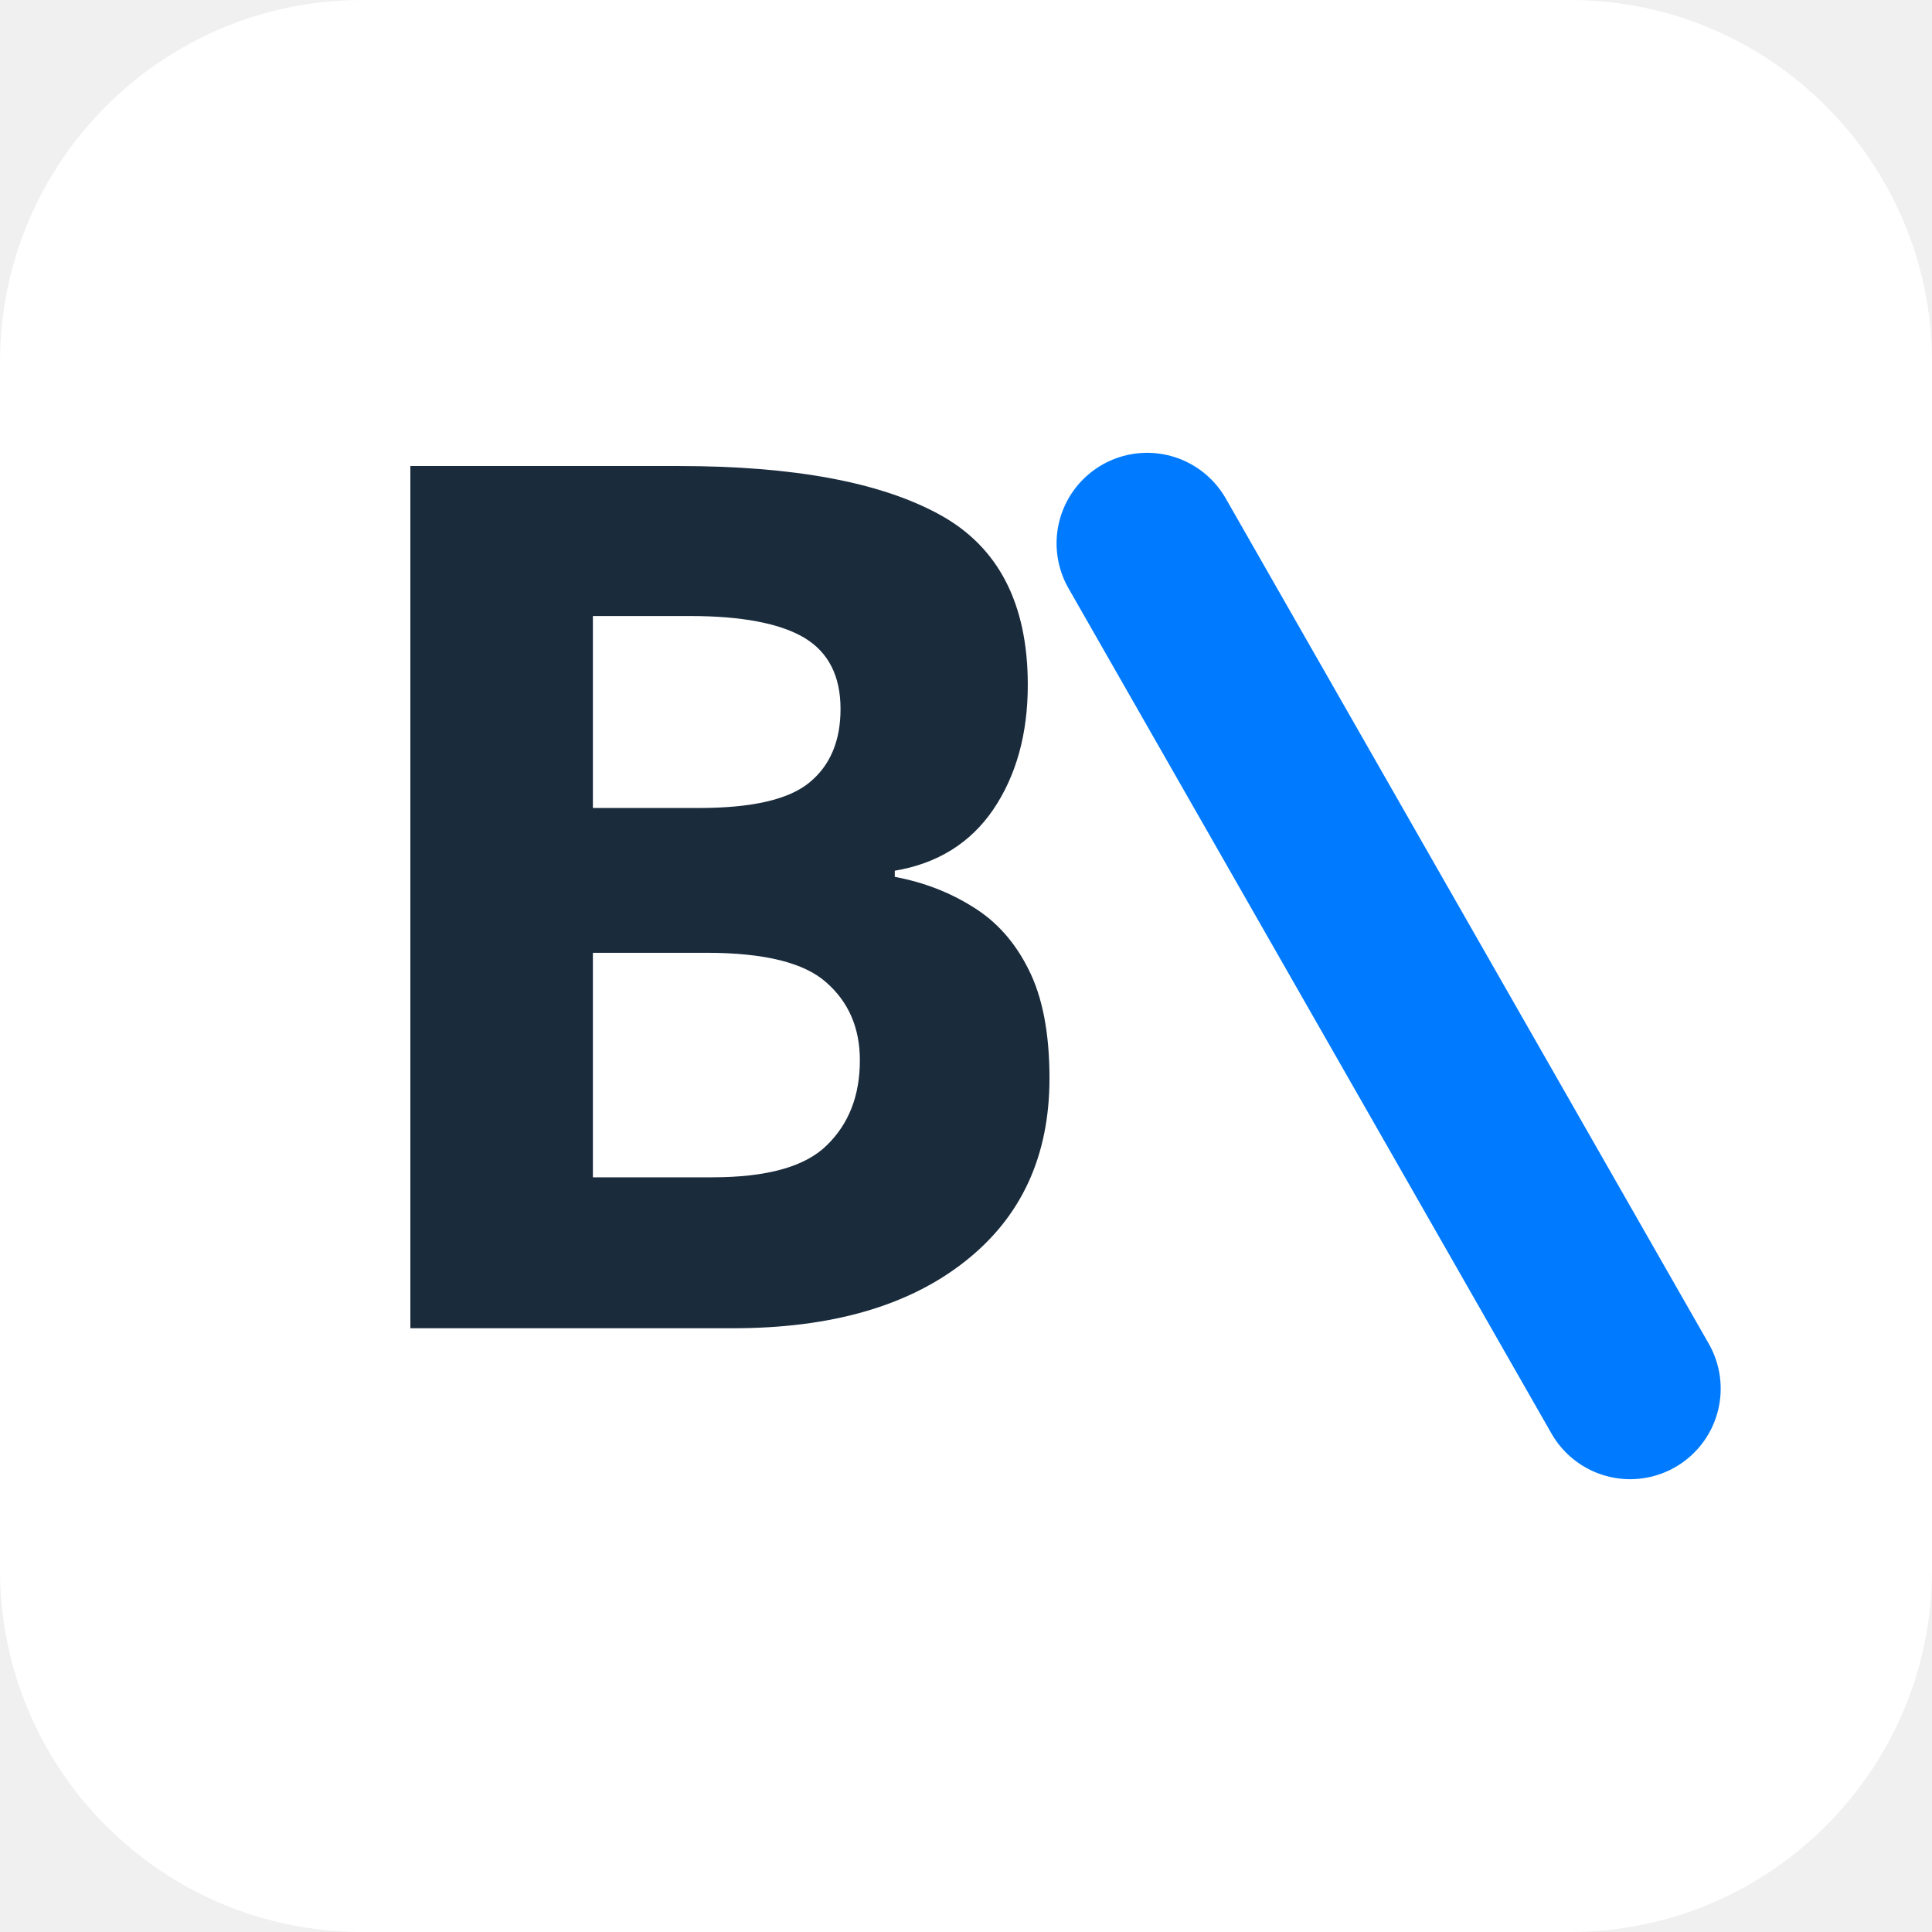
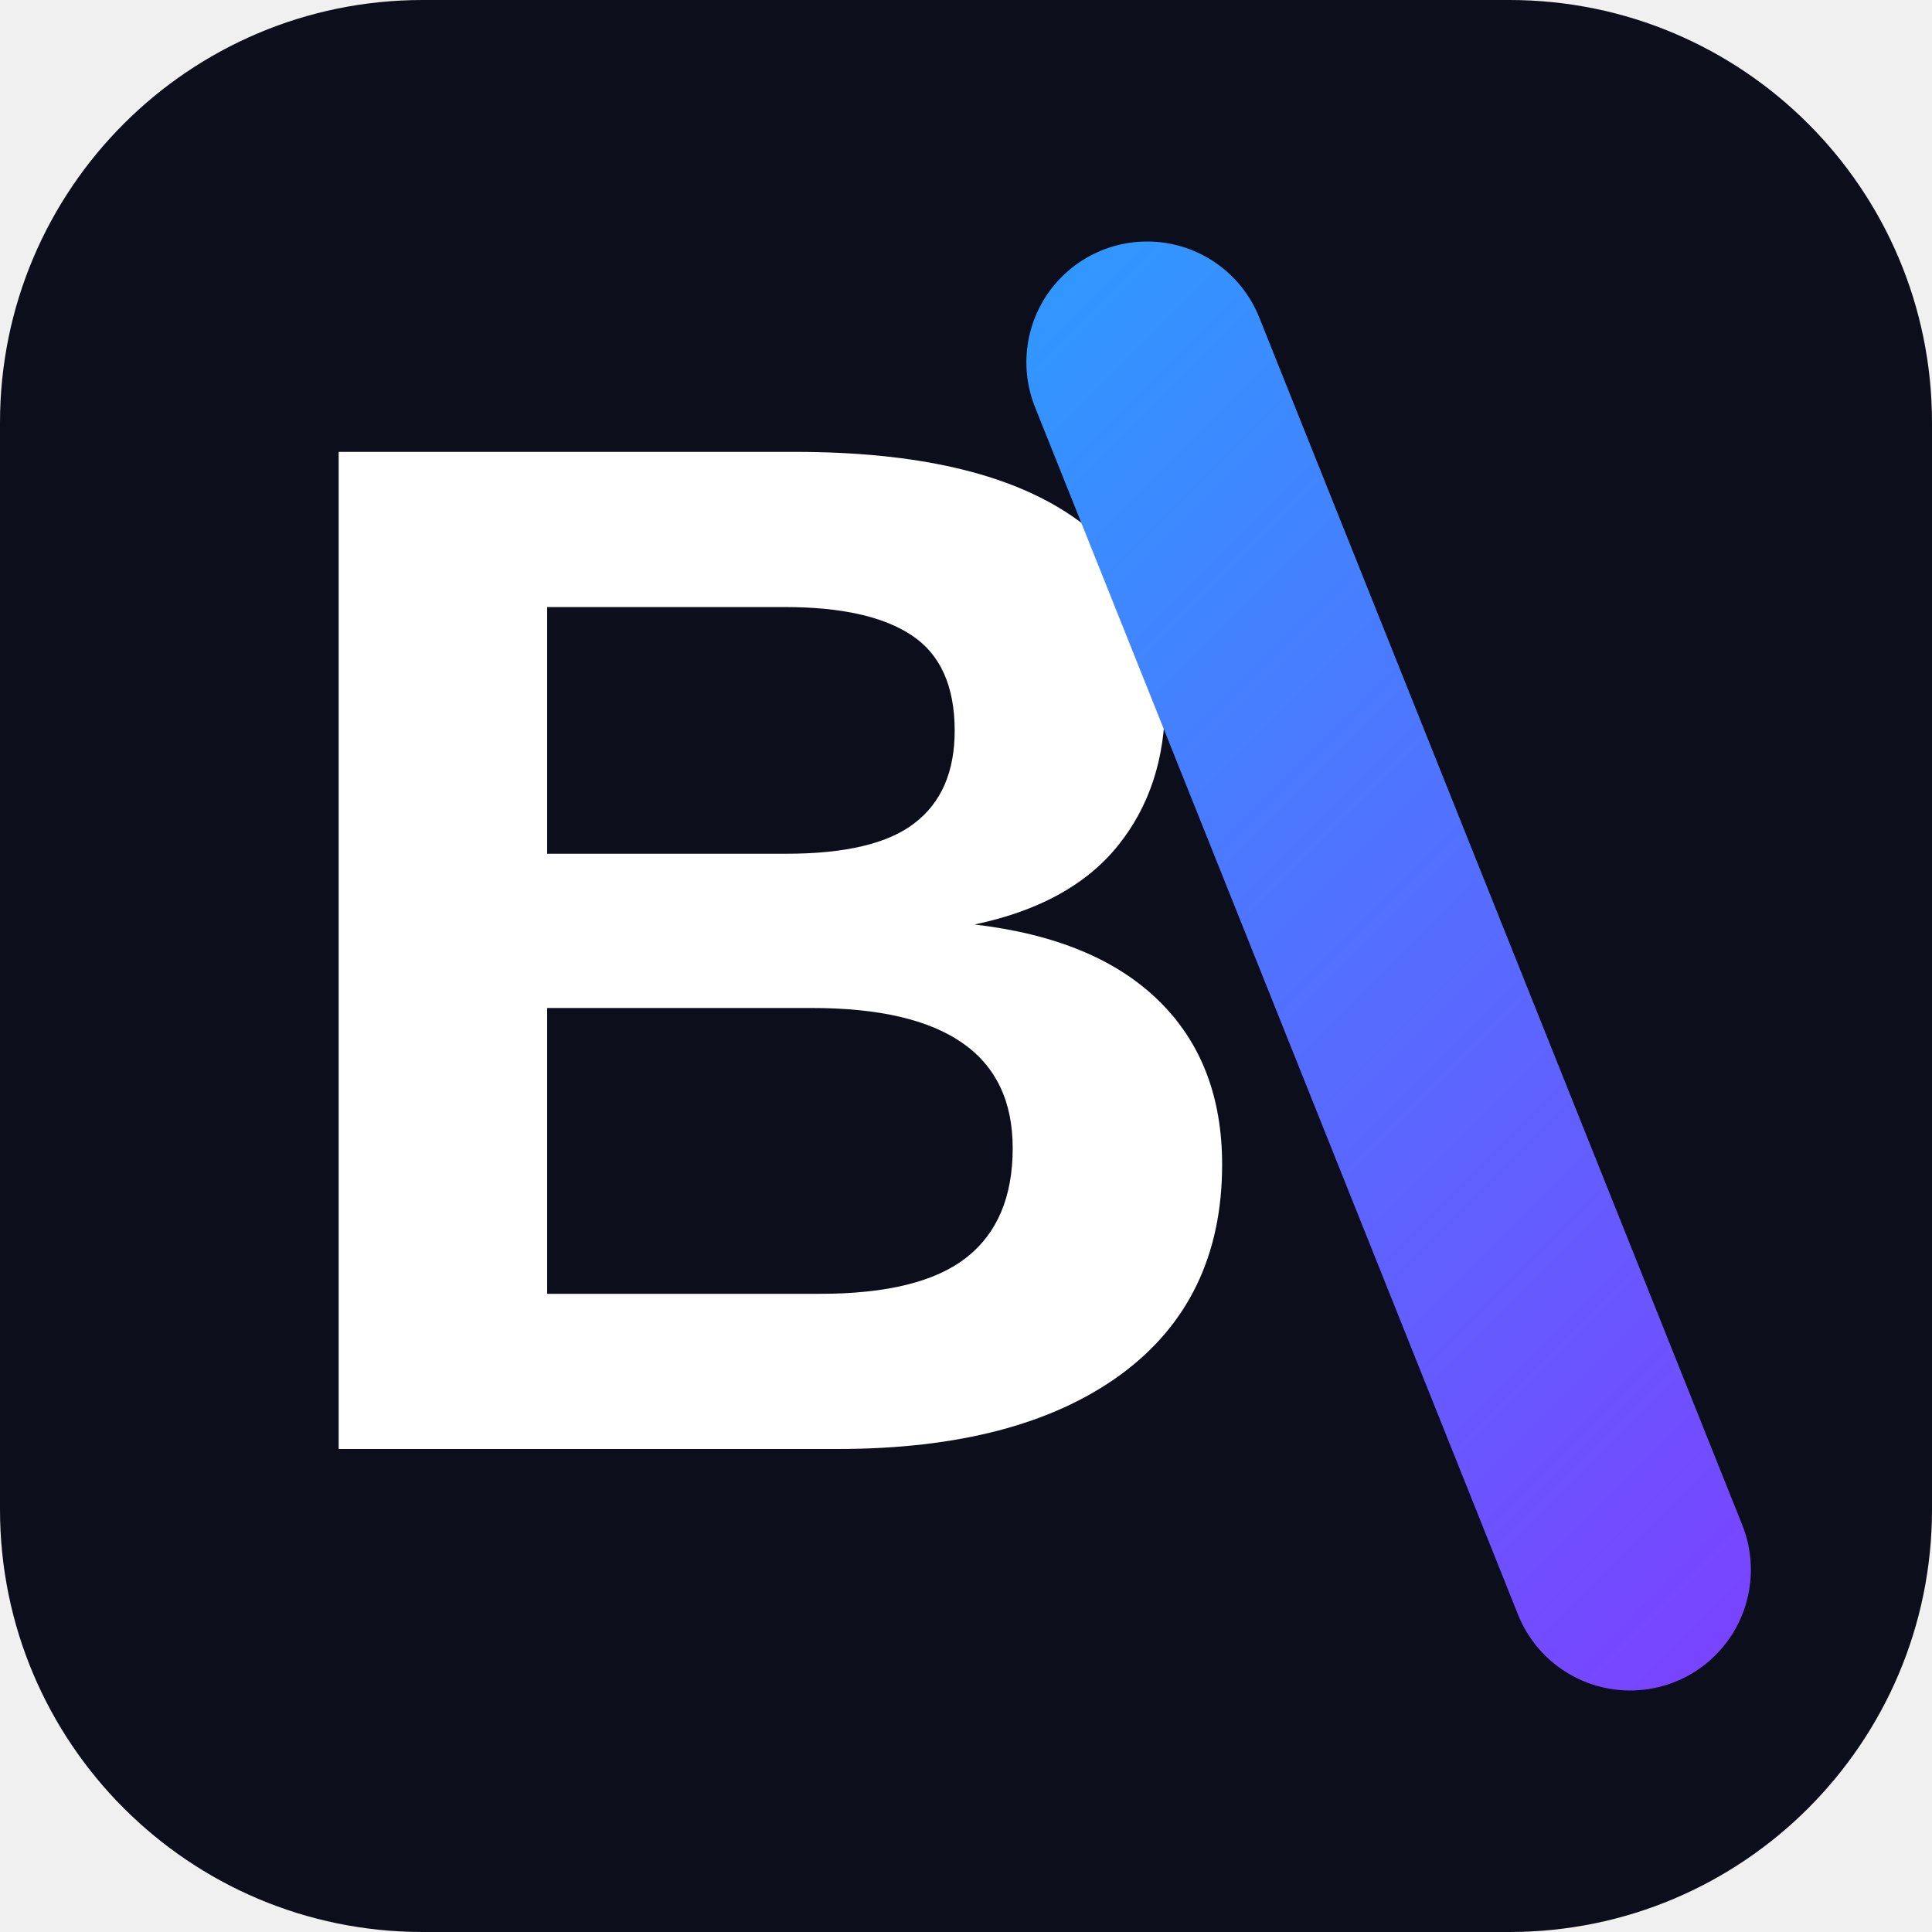
- <svg xmlns="http://www.w3.org/2000/svg" viewBox="0 0 64 64">
-   <rect width="64" height="64" rx="12" fill="white" />
-   <text x="10" y="44" font-family="Bricolage Grotesque, Albert Sans, sans-serif" font-size="40" font-weight="700" fill="#1A2B3C">
-     B
-   </text>
-   <path d="M38 18 L54 46" stroke="#007BFF" stroke-width="6" stroke-linecap="round" />
+ <svg xmlns="http://www.w3.org/2000/svg" width="64" height="64" viewBox="0 0 64 64" fill="none">
+   <rect width="64" height="64" rx="14" fill="#0D0E1C" />
+   <defs>
+     <linearGradient id="g" x1="0" y1="0" x2="64" y2="64" gradientUnits="userSpaceOnUse">
+       <stop offset="0%" stop-color="#00CFFF" />
+       <stop offset="100%" stop-color="#8B2FFF" />
+     </linearGradient>
+   </defs>
+   <text x="8" y="48" font-family="Arial Black, Arial, sans-serif" font-size="48" font-weight="900" fill="white">B</text>
+   <line x1="38" y1="12" x2="54" y2="52" stroke="url(#g)" stroke-width="8" stroke-linecap="round" />
</svg>
